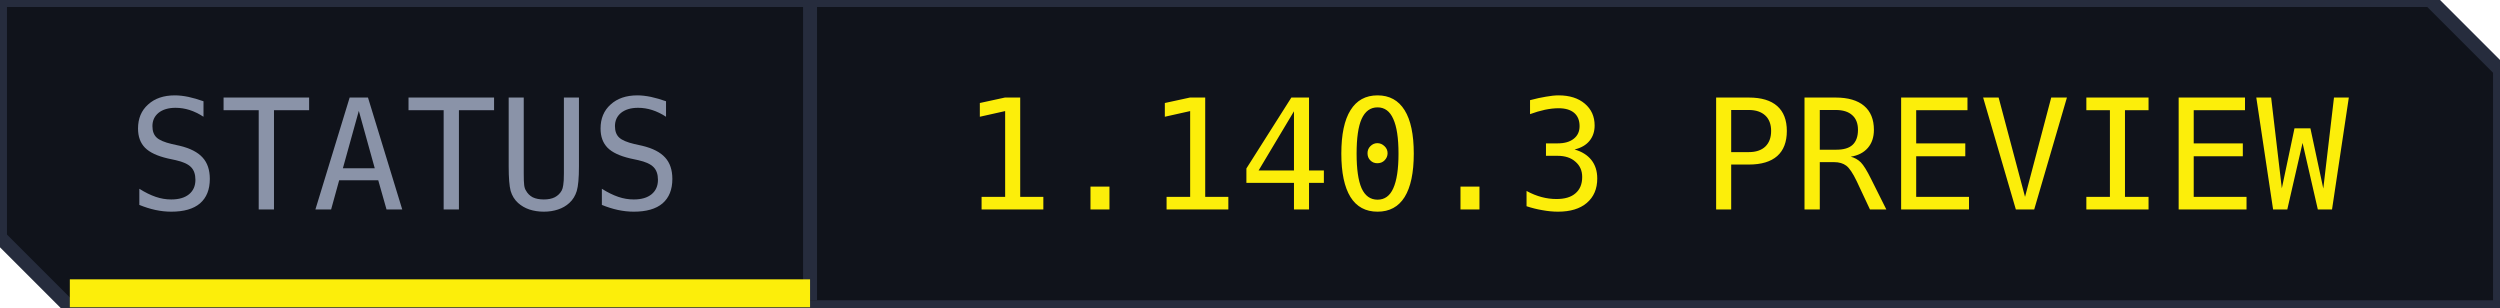
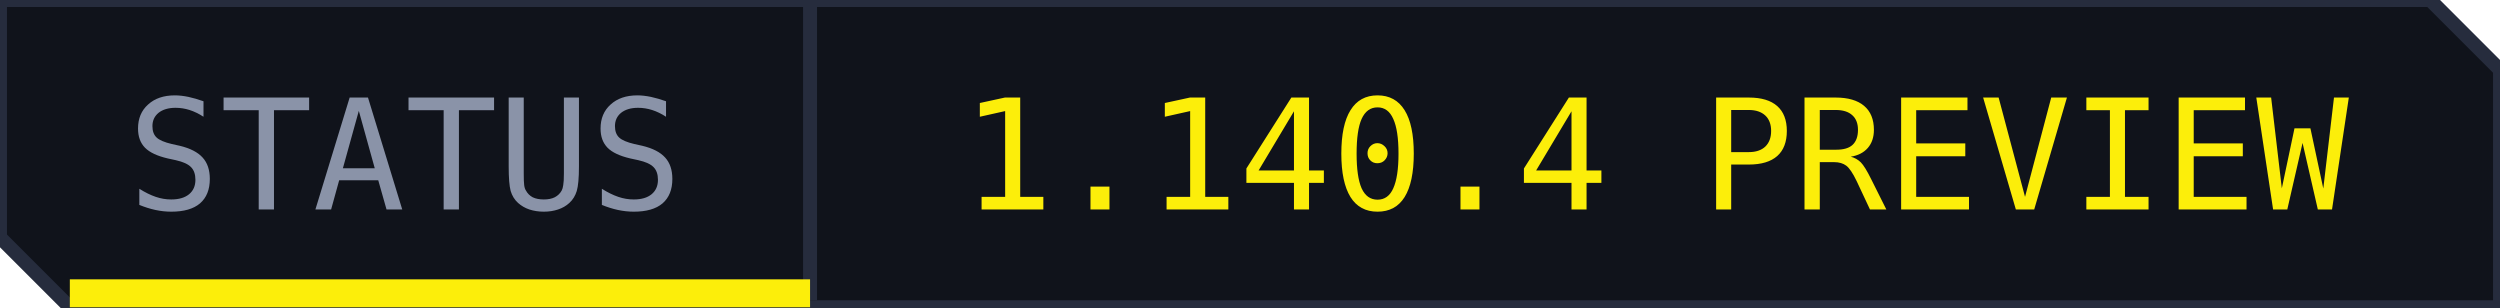
- <svg xmlns="http://www.w3.org/2000/svg" width="179" height="22" viewBox="0 0 179 22" role="img" aria-label="status: 1.140.3 preview">
+ <svg xmlns="http://www.w3.org/2000/svg" width="179" height="22" viewBox="0 0 179 22" role="img" aria-label="status: 1.140.4 preview">
  <path d="M0,0 H174 L179,5 V22 H5 L0,17 Z" fill="#10131b" stroke="#262c3d" />
  <path d="M58,0.5 V21.5" stroke="#262c3d" />
  <path d="M5,21 H58" stroke="#fcee0a" stroke-width="2" />
  <g font-family="Consolas, 'DejaVu Sans Mono', Menlo, monospace" font-size="11" text-anchor="middle">
    <text x="29.0" y="15" fill="#8a93a8" textLength="42.0" lengthAdjust="spacingAndGlyphs">STATUS</text>
-     <text x="118.5" y="15" fill="#fcee0a" textLength="105.0" lengthAdjust="spacingAndGlyphs">1.140.3 PREVIEW</text>
+     <text x="118.5" y="15" fill="#fcee0a" textLength="105.0" lengthAdjust="spacingAndGlyphs">1.140.4 PREVIEW</text>
  </g>
</svg>
